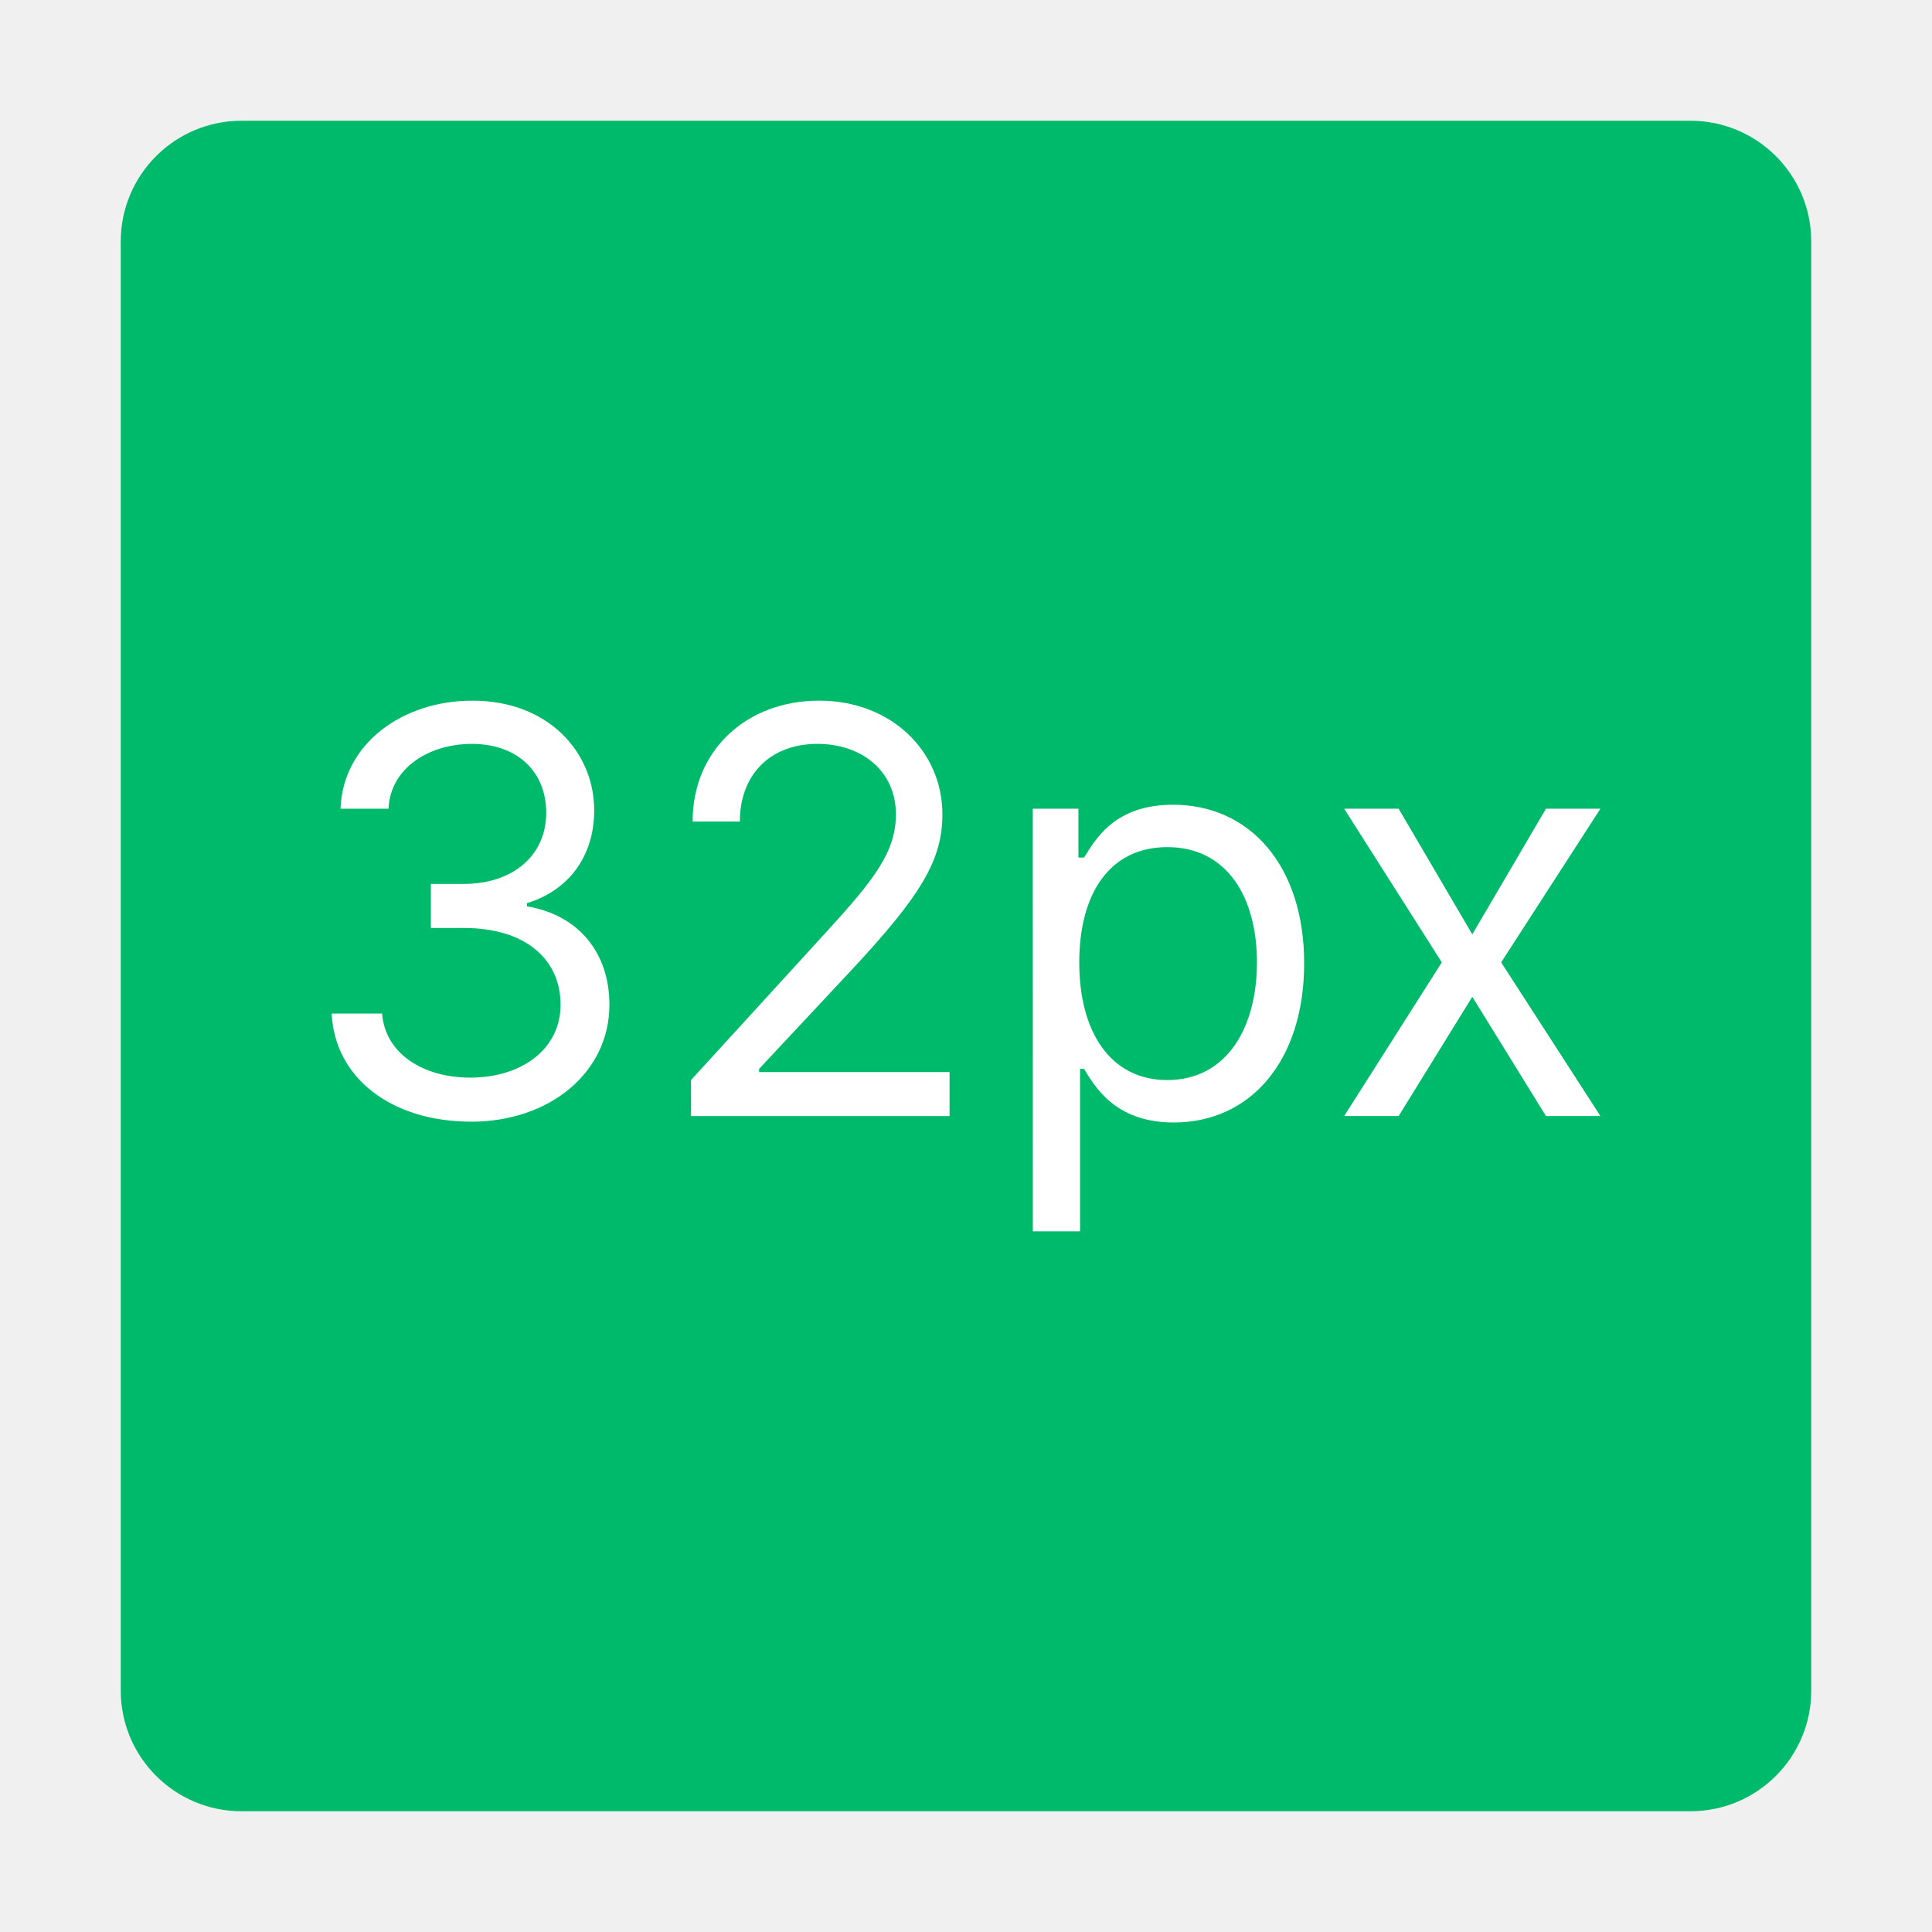
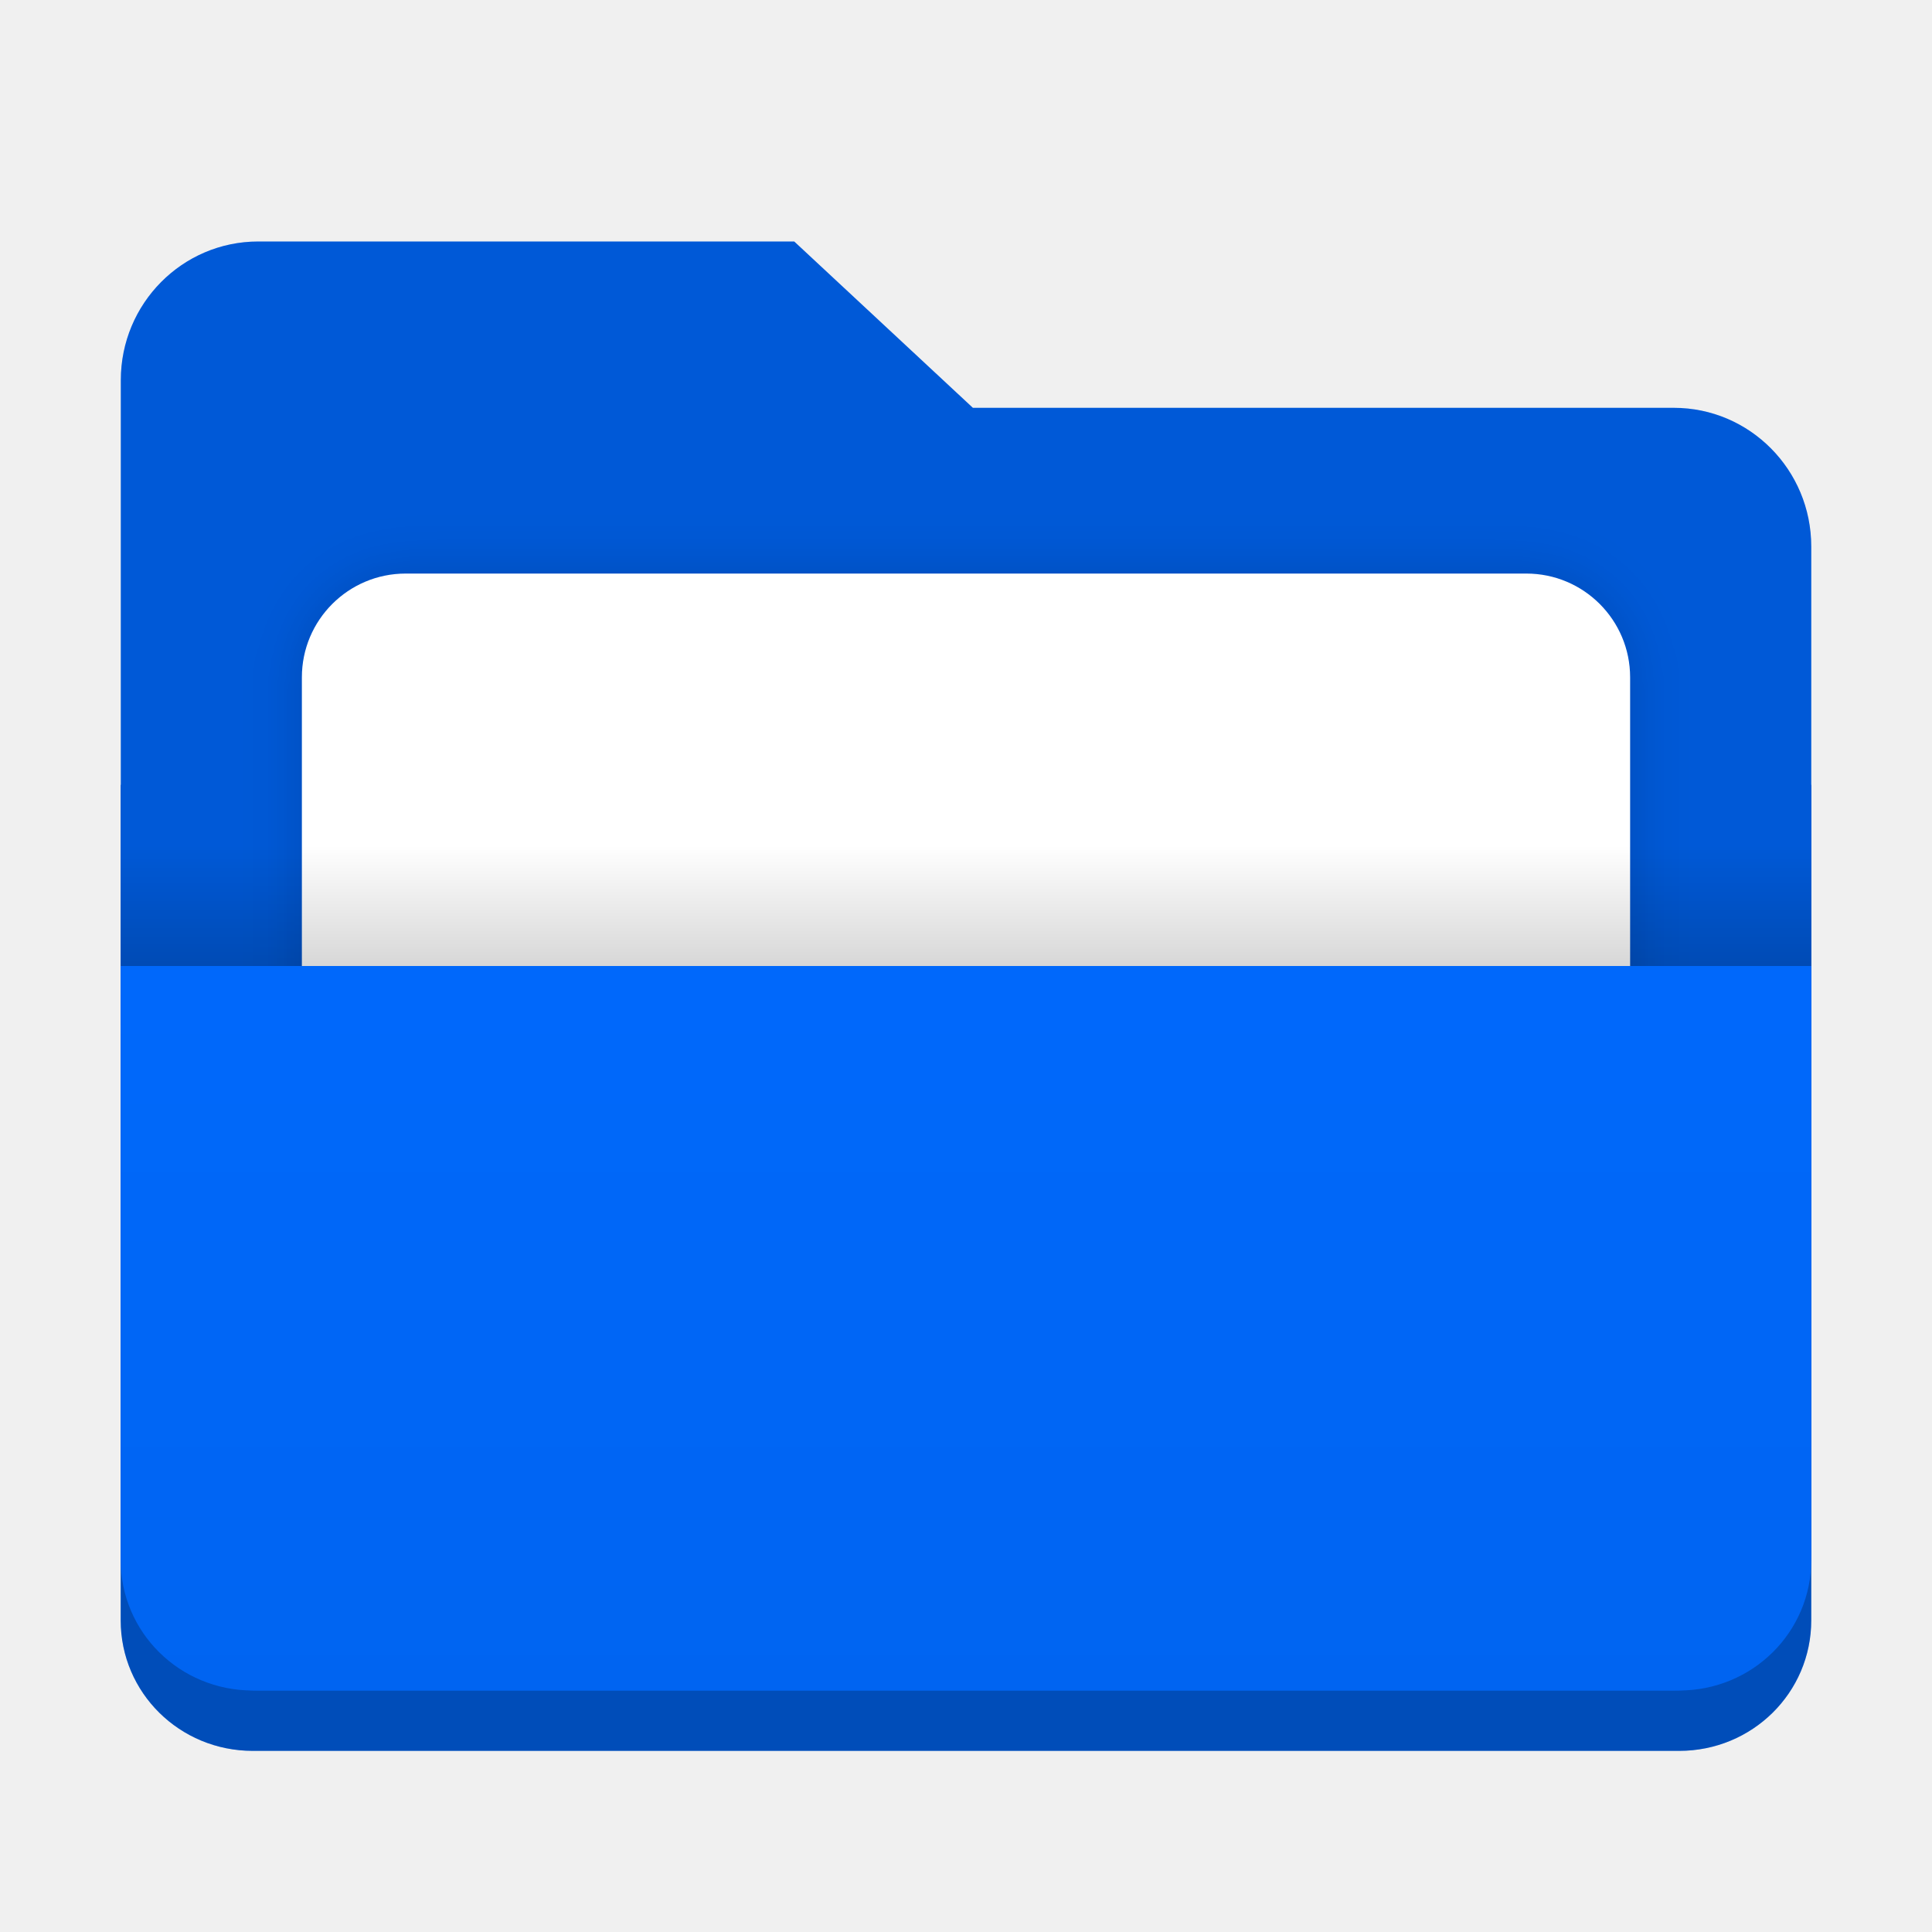
<svg xmlns="http://www.w3.org/2000/svg" version="1.1" viewBox="0 0 32 32">
-   <rect x="2" y="2" width="28" height="28" rx="2" ry="2" fill="#00ba6b" stroke-width="1" />
-   <g fill="#fff" aria-label="32px">
-     <path d="m7.8 18.579c1.316 0 2.294-0.825 2.294-1.936 0-0.862-0.51-1.488-1.366-1.631v-0.053c0.686-0.209 1.114-0.772 1.114-1.538 0-0.961-0.759-1.816-2.015-1.816-1.173 0-2.148 0.723-2.187 1.79h0.795c0.03-0.676 0.673-1.074 1.379-1.074 0.749 0 1.233 0.454 1.233 1.14 0 0.716-0.56 1.18-1.366 1.18h-0.544v0.729h0.544c1.031 0 1.604 0.524 1.604 1.273 0 0.719-0.626 1.206-1.498 1.206-0.786 0-1.409-0.404-1.458-1.061h-0.835c0.05 1.067 0.991 1.79 2.307 1.79z" />
-     <path d="m11.446 18.486h4.282v-0.729h-3.155v-0.053l1.525-1.631c1.167-1.25 1.511-1.833 1.511-2.585 0-1.047-0.848-1.883-2.042-1.883-1.19 0-2.095 0.809-2.095 2.002h0.782c0-0.772 0.5-1.286 1.286-1.286 0.736 0 1.299 0.451 1.299 1.167 0 0.626-0.368 1.09-1.153 1.949l-2.241 2.453z" />
-     <path d="m17.107 20.395h0.782v-2.691h0.066c0.172 0.278 0.504 0.888 1.485 0.888 1.273 0 2.161-1.021 2.161-2.638 0-1.604-0.888-2.625-2.174-2.625-0.994 0-1.299 0.61-1.472 0.875h-0.093v-0.809h-0.756zm0.769-4.455c0-1.14 0.504-1.909 1.458-1.909 0.994 0 1.485 0.835 1.485 1.909 0 1.087-0.504 1.949-1.485 1.949-0.941 0-1.458-0.795-1.458-1.949z" />
-     <path d="m23.166 13.395h-0.902l1.617 2.545-1.617 2.545h0.902l1.22-1.975 1.22 1.975h0.902l-1.644-2.545 1.644-2.545h-0.902l-1.22 2.081z" />
-   </g>
+   <defs>
+     <style id="current-color-scheme" type="text/css">.ColorScheme-Highlight {
+         color:#006aff;
+       }
+       .ColorScheme-HighlightedText {
+         color:#ffffff;
+       }</style>
+     <linearGradient id="linearGradient1893" x2="0" y1="43" y2="35.797" gradientTransform="matrix(.21875 0 0 .27765 2 4.061182)" gradientUnits="userSpaceOnUse">
+       <stop stop-opacity=".157" offset="0" />
+       <stop stop-opacity="0" offset="1" />
+     </linearGradient>
+     <linearGradient id="linearGradient887" x1="12" x2="12" y1="39.413" y2="17.414" gradientTransform="matrix(.7 0 0 .72727 -6.4 -.66473)" gradientUnits="userSpaceOnUse">
+       <stop stop-opacity=".055" offset="0" />
+       <stop stop-color="#000008" stop-opacity="0" offset="1" />
+     </linearGradient>
+     <filter id="filter883" x="-.052" y="-.071" width="1.104" height="1.143" color-interpolation-filters="sRGB">
+       <feGaussianBlur stdDeviation="0.475" />
+     </filter>
+   </defs>
+   <path class="ColorScheme-Highlight" d="m2 13h28v13.838c0 1.198-0.976 2.162-2.188 2.162h-23.625c-1.212 0-2.188-0.964-2.188-2.162z" fill="currentColor" />
+   <path d="m2 13h28v13.838c0 1.198-0.976 2.162-2.188 2.162h-23.625c-1.212 0-2.188-0.964-2.188-2.162z" fill-opacity=".275" stroke-width=".203" />
+   <path id="Combined-Shape" class="ColorScheme-Highlight" d="m16.114 6.755h11.61c1.257 0 2.276 1.028 2.276 2.296v16.654c0 1.268-1.019 2.296-2.276 2.296h-23.447c-1.257 0-2.276-1.028-2.276-2.296v-19.409c0-1.268 1.019-2.296 2.276-2.296h8.878z" fill="currentColor" />
+   <path d="m16.114 6.755h11.61c1.257 0 2.276 1.028 2.276 2.296v16.654c0 1.268-1.019 2.296-2.276 2.296h-23.447c-1.257 0-2.276-1.028-2.276-2.296v-19.409c0-1.268 1.019-2.296 2.276-2.296h8.878z" fill-opacity=".157" stroke-width=".229" />
+   <rect x="5" y="9.5" width="22" height="16" rx="1.719" fill-opacity=".157" filter="url(#filter883)" stroke-width=".18" />
+   <rect x="5" y="9.5" width="22" height="16" rx="1.719" fill="#fff" />
+   <path id="Rectangle" class="ColorScheme-Highlight" d="m2 16h28v9.838c0 1.198-0.976 2.162-2.188 2.162h-23.625c-1.212 0-2.188-0.964-2.188-2.162z" fill="currentColor" />
+   <path d="m2 16h28v9.838c0 1.198-0.976 2.162-2.188 2.162h-23.625c-1.212 0-2.188-0.964-2.188-2.162z" fill="url(#linearGradient887)" stroke-width=".203" />
+   <rect x="2" y="14" width="28" height="2" fill="url(#linearGradient1893)" />
</svg>
